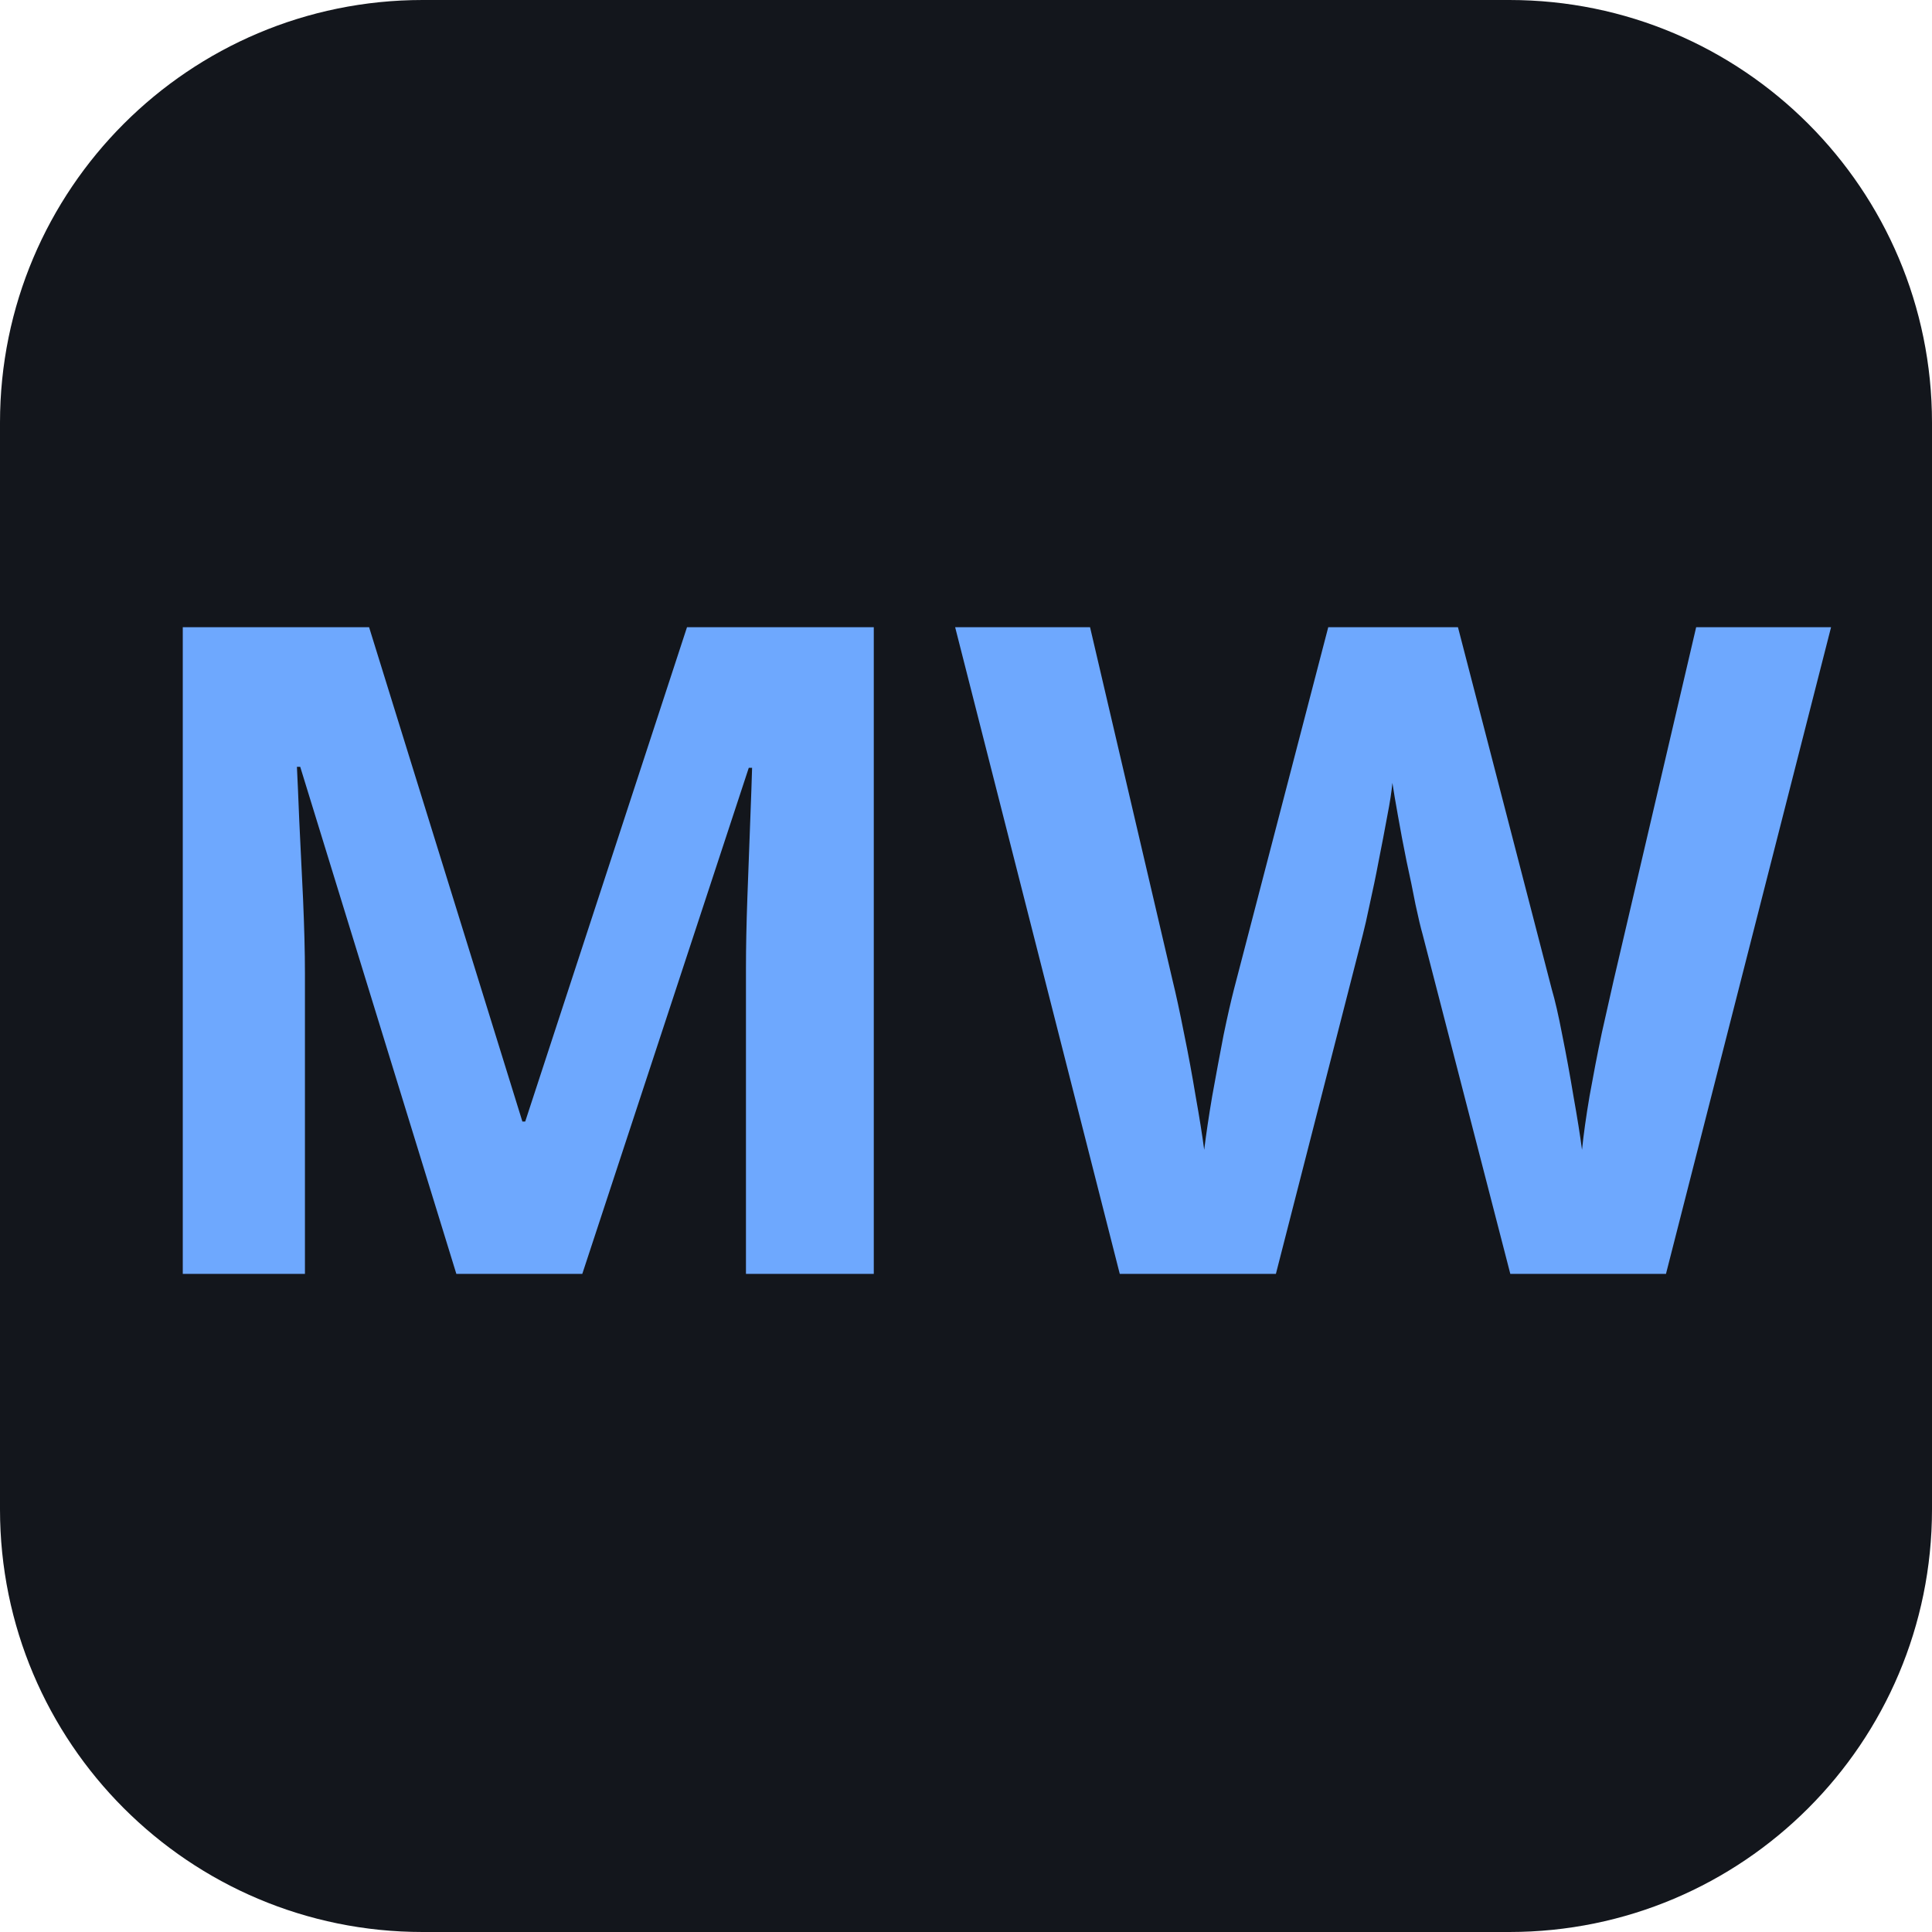
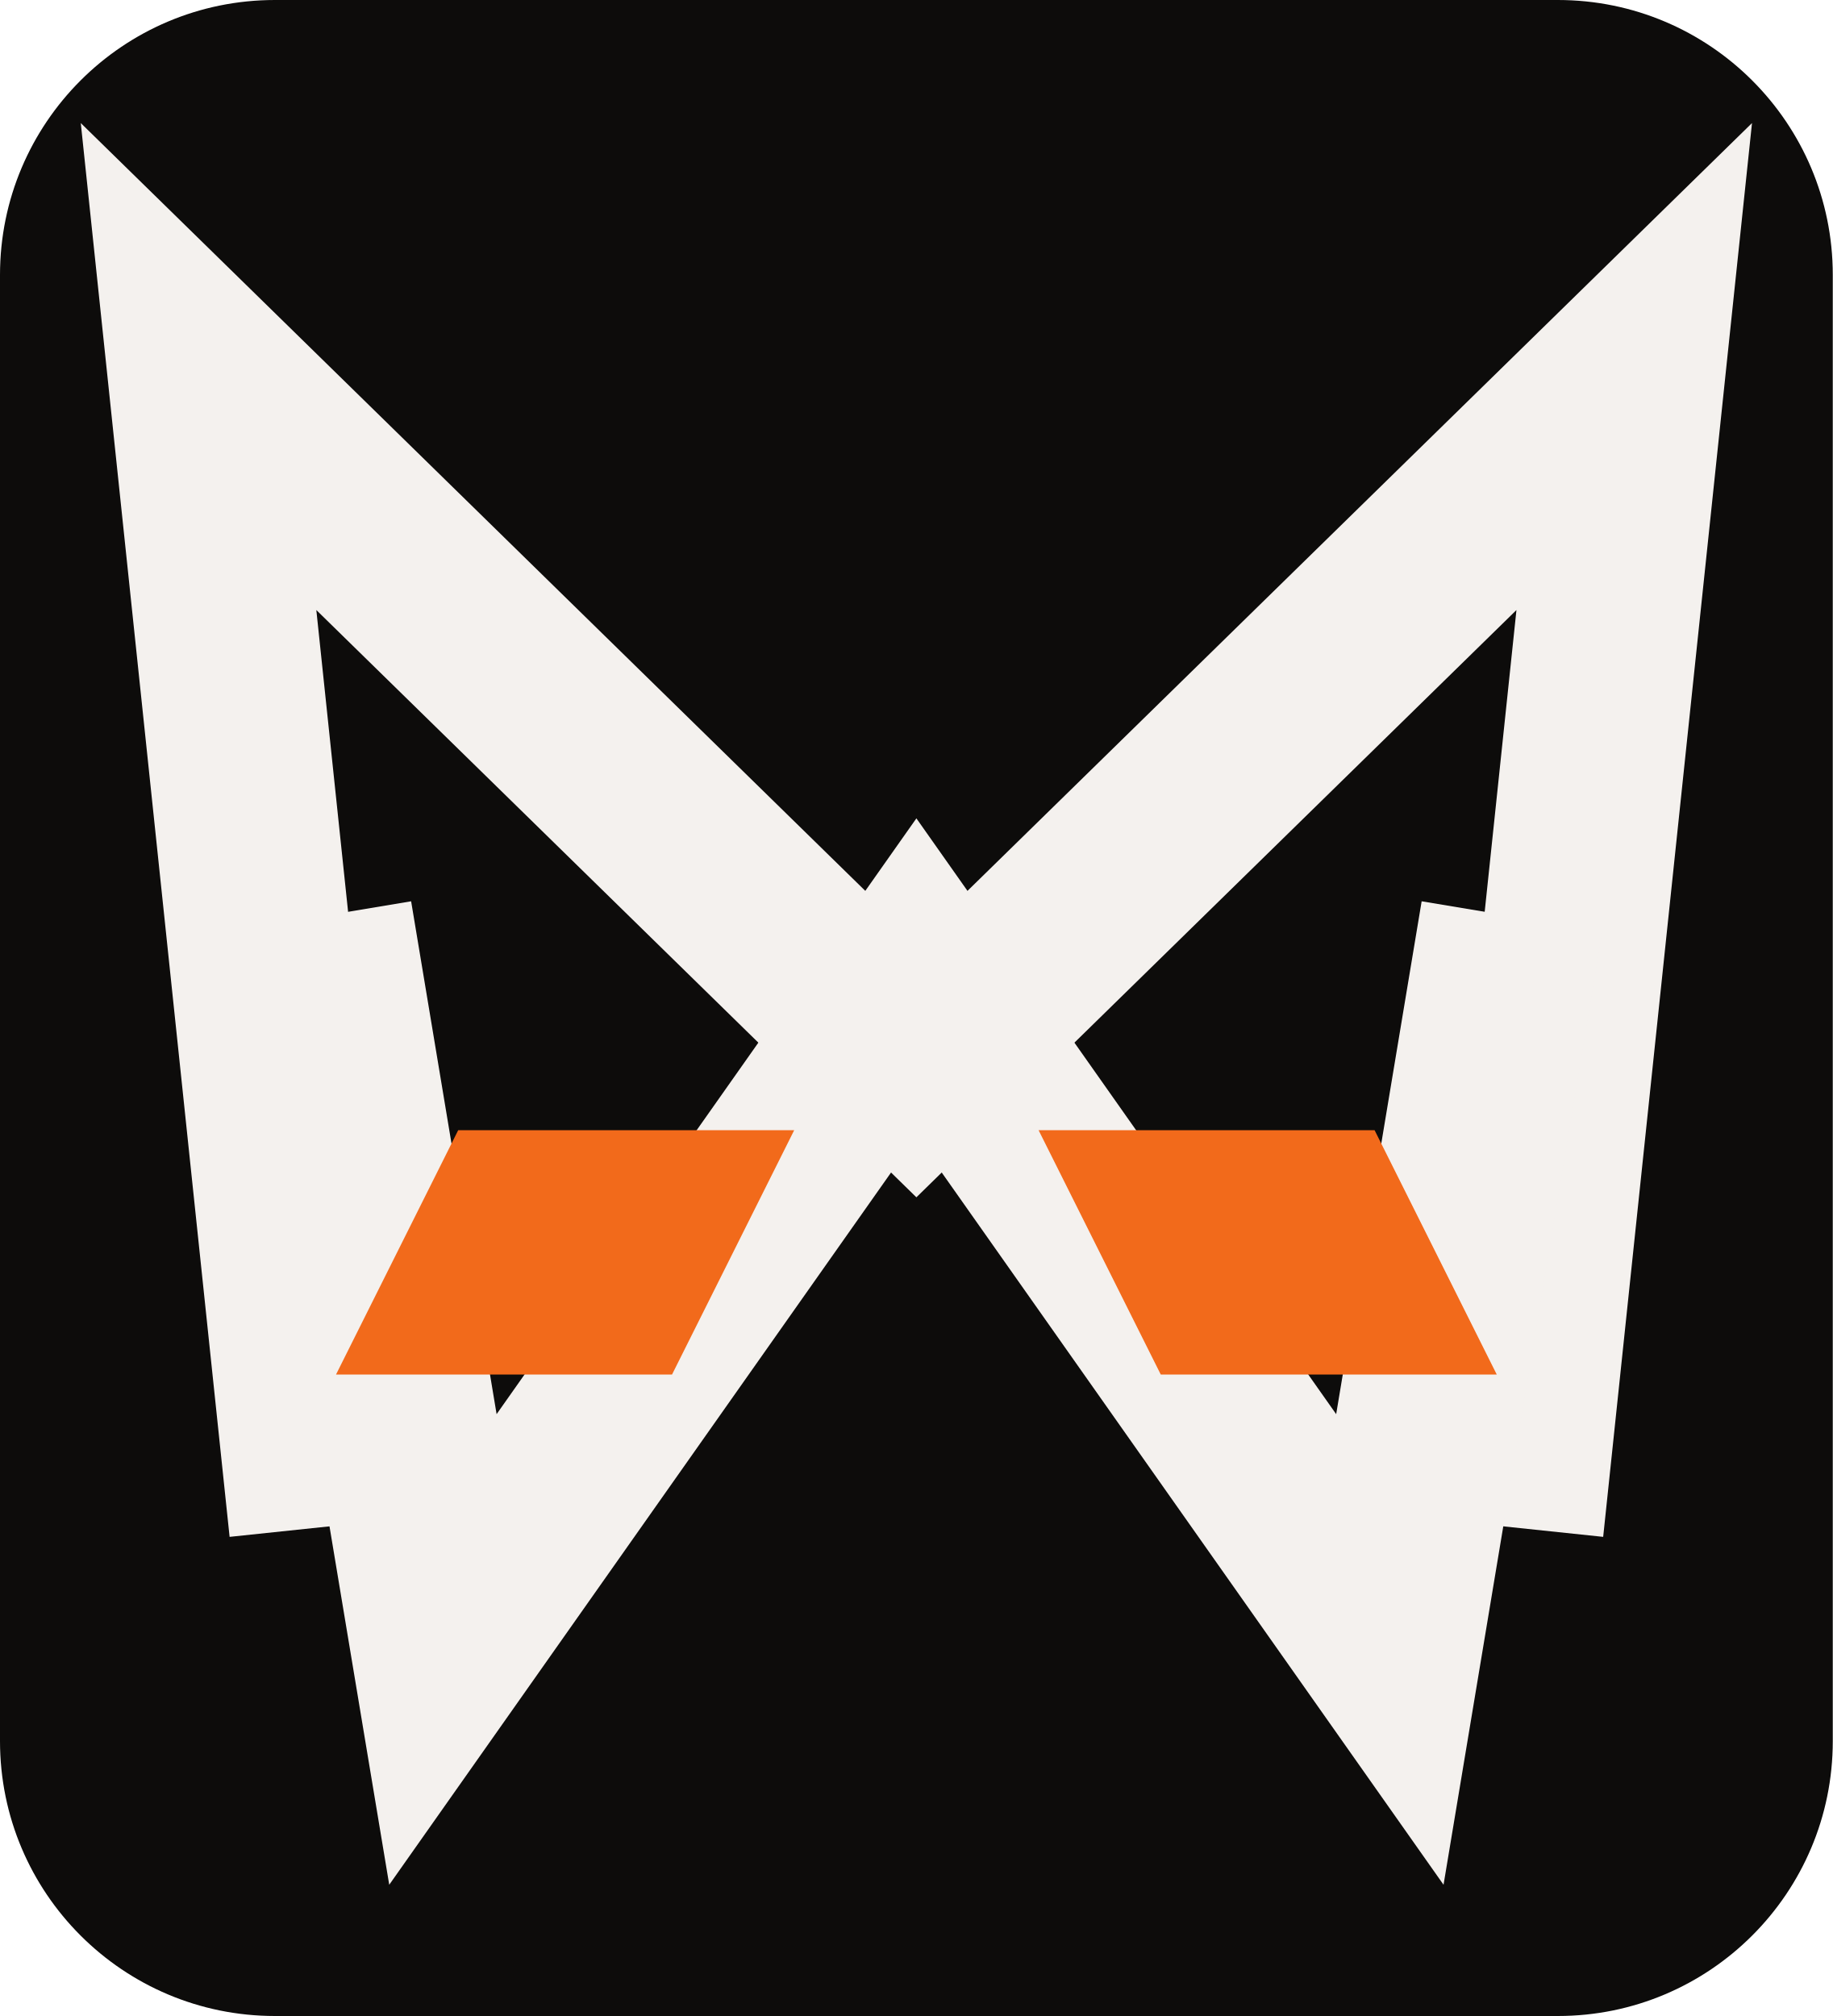
- <svg xmlns="http://www.w3.org/2000/svg" viewBox="0 0 64 64">
-   <rect width="64" height="64" rx="14" fill="#13161c" />
-   <text x="50%" y="50%" dy="0.34em" text-anchor="middle" font-family="ui-sans-serif, system-ui, sans-serif" font-size="30" font-weight="700" fill="#6ea8fe">MW</text>
+ <svg xmlns="http://www.w3.org/2000/svg" viewBox="0 0 120 132">
+   <rect width="120" height="132" rx="18" fill="#0d0c0b" />
+   <path d="M21 100 L13 24 L60 70 L107 24 L99 100" fill="none" stroke="#f4f1ee" stroke-width="12" stroke-linejoin="miter" />
+   <path d="M21 60 L29 108 L60 64 L91 108 L99 60" fill="none" stroke="#f4f1ee" stroke-width="12" stroke-linejoin="miter" />
+   <polygon points="30,74 52,74 44,90 22,90" fill="#f26a1b" />
+   <polygon points="68,74 90,74 98,90 76,90" fill="#f26a1b" />
</svg>
